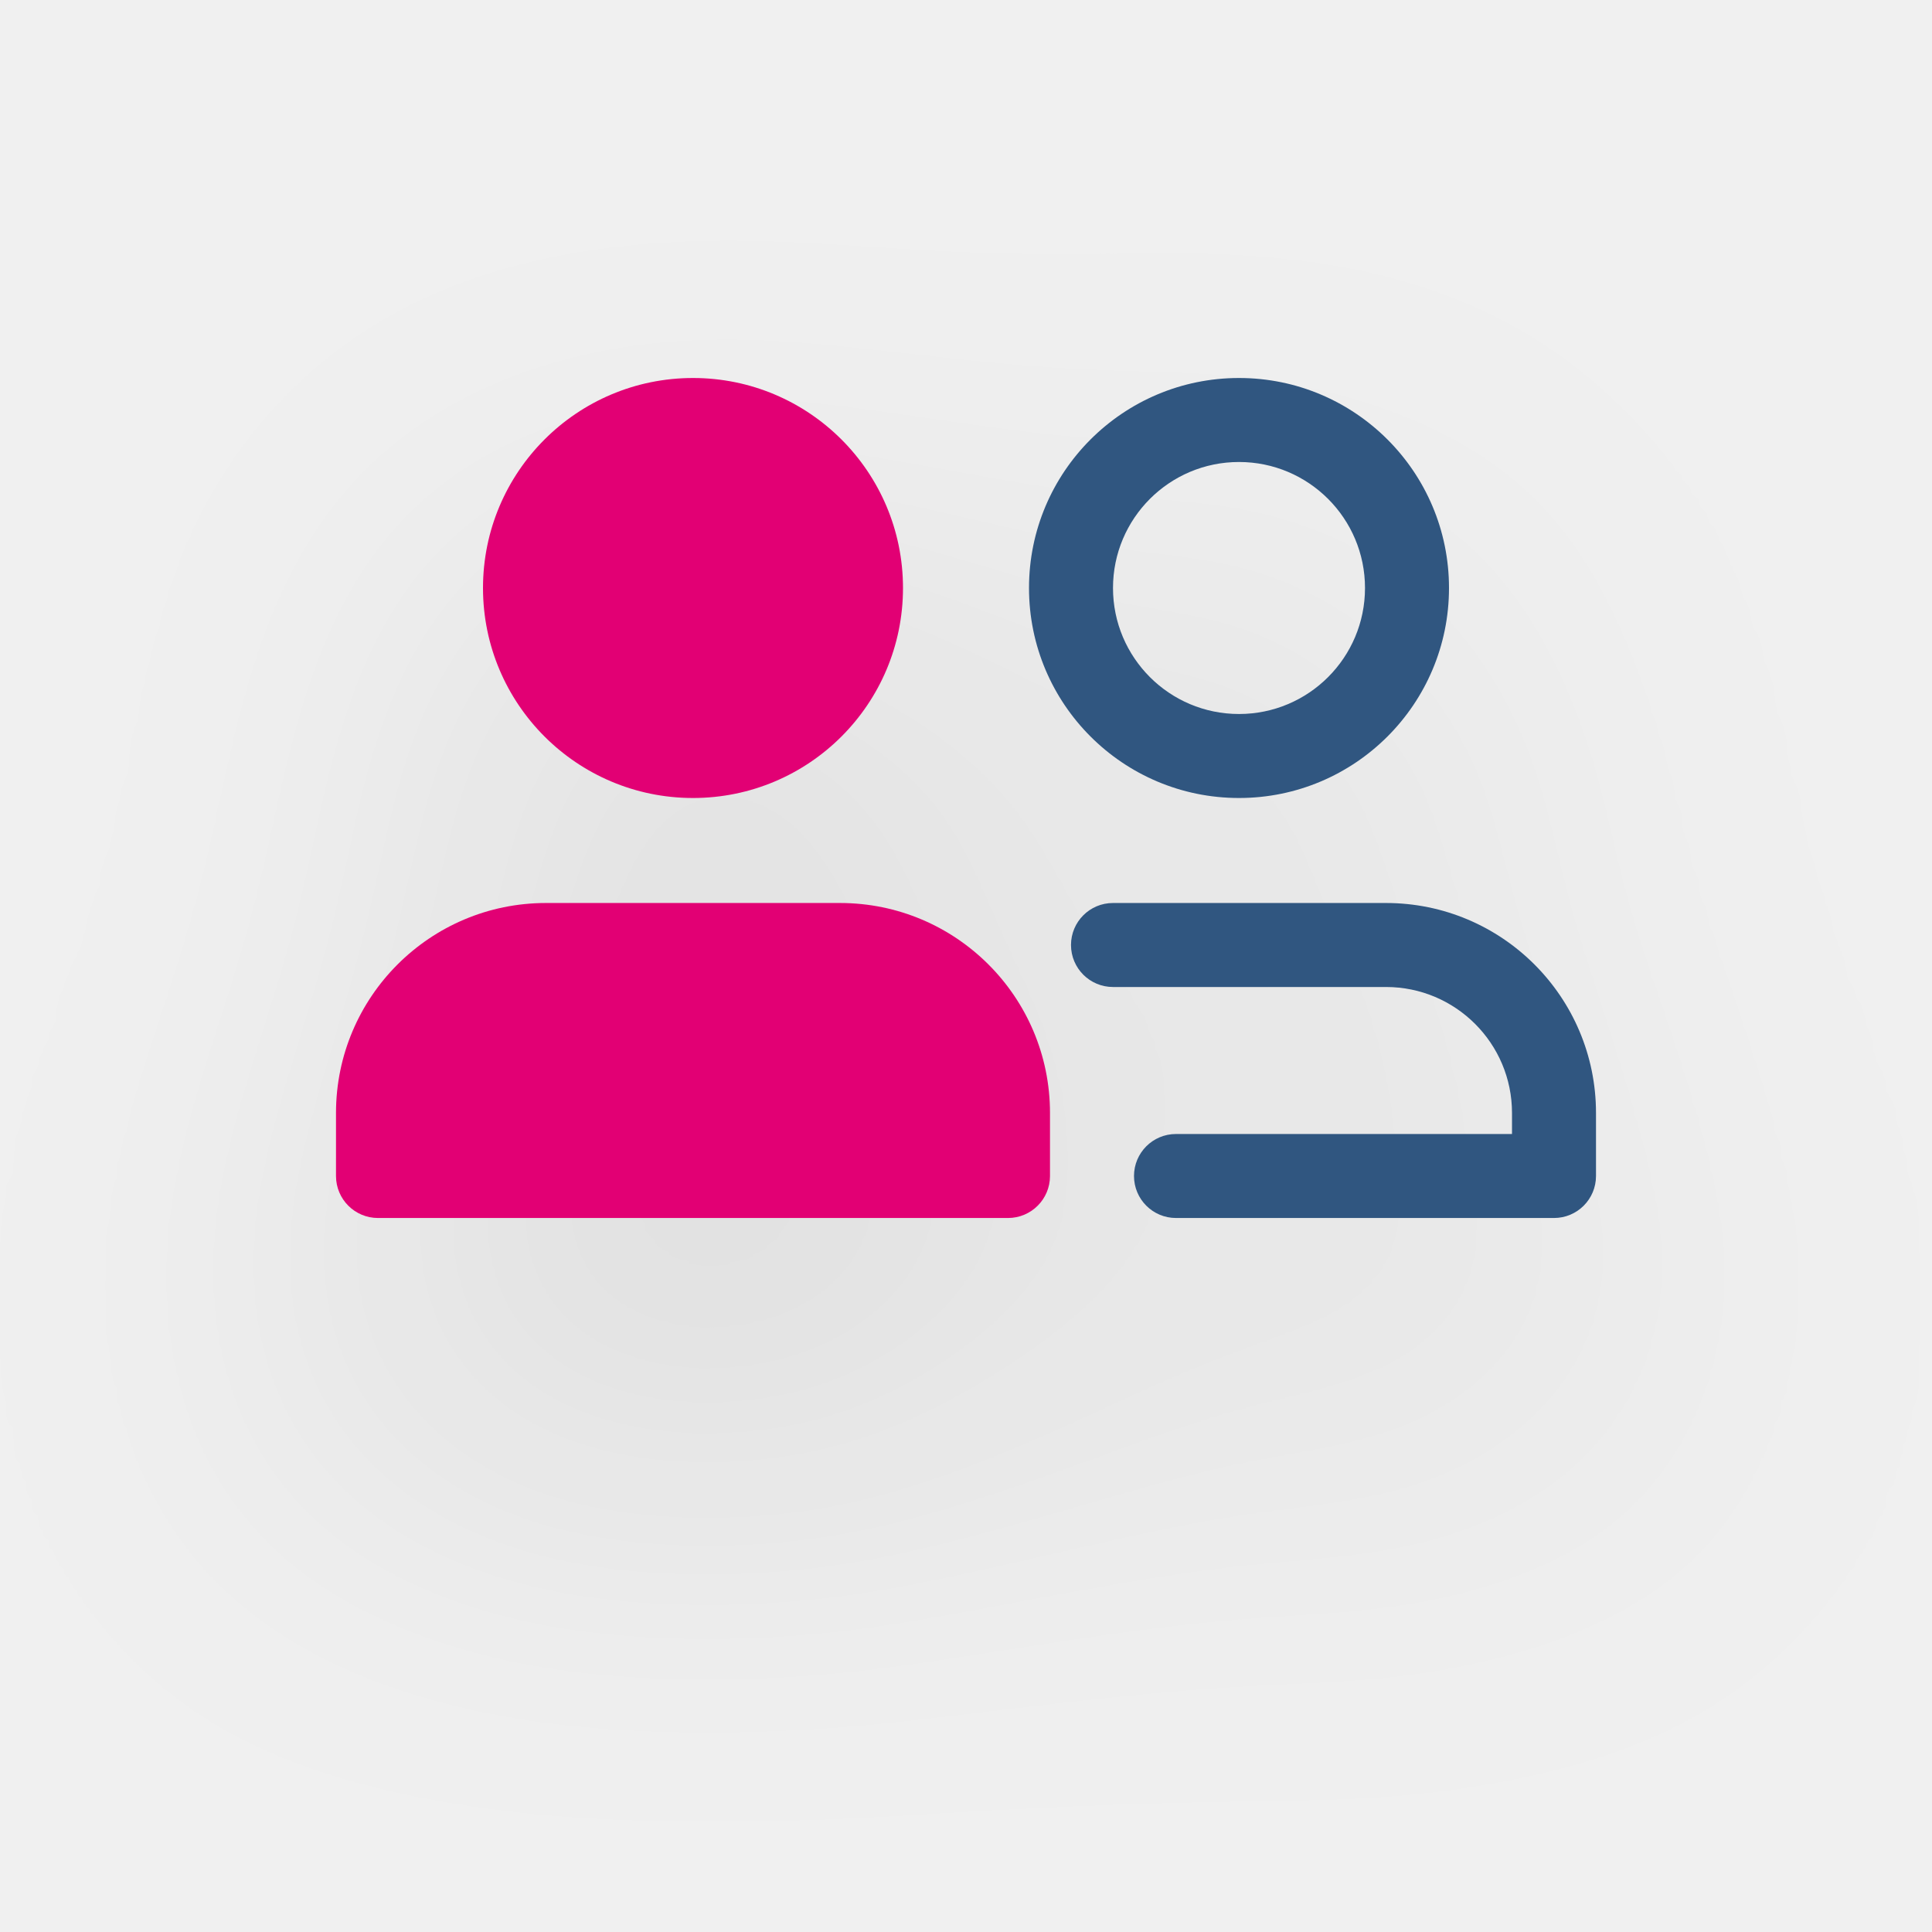
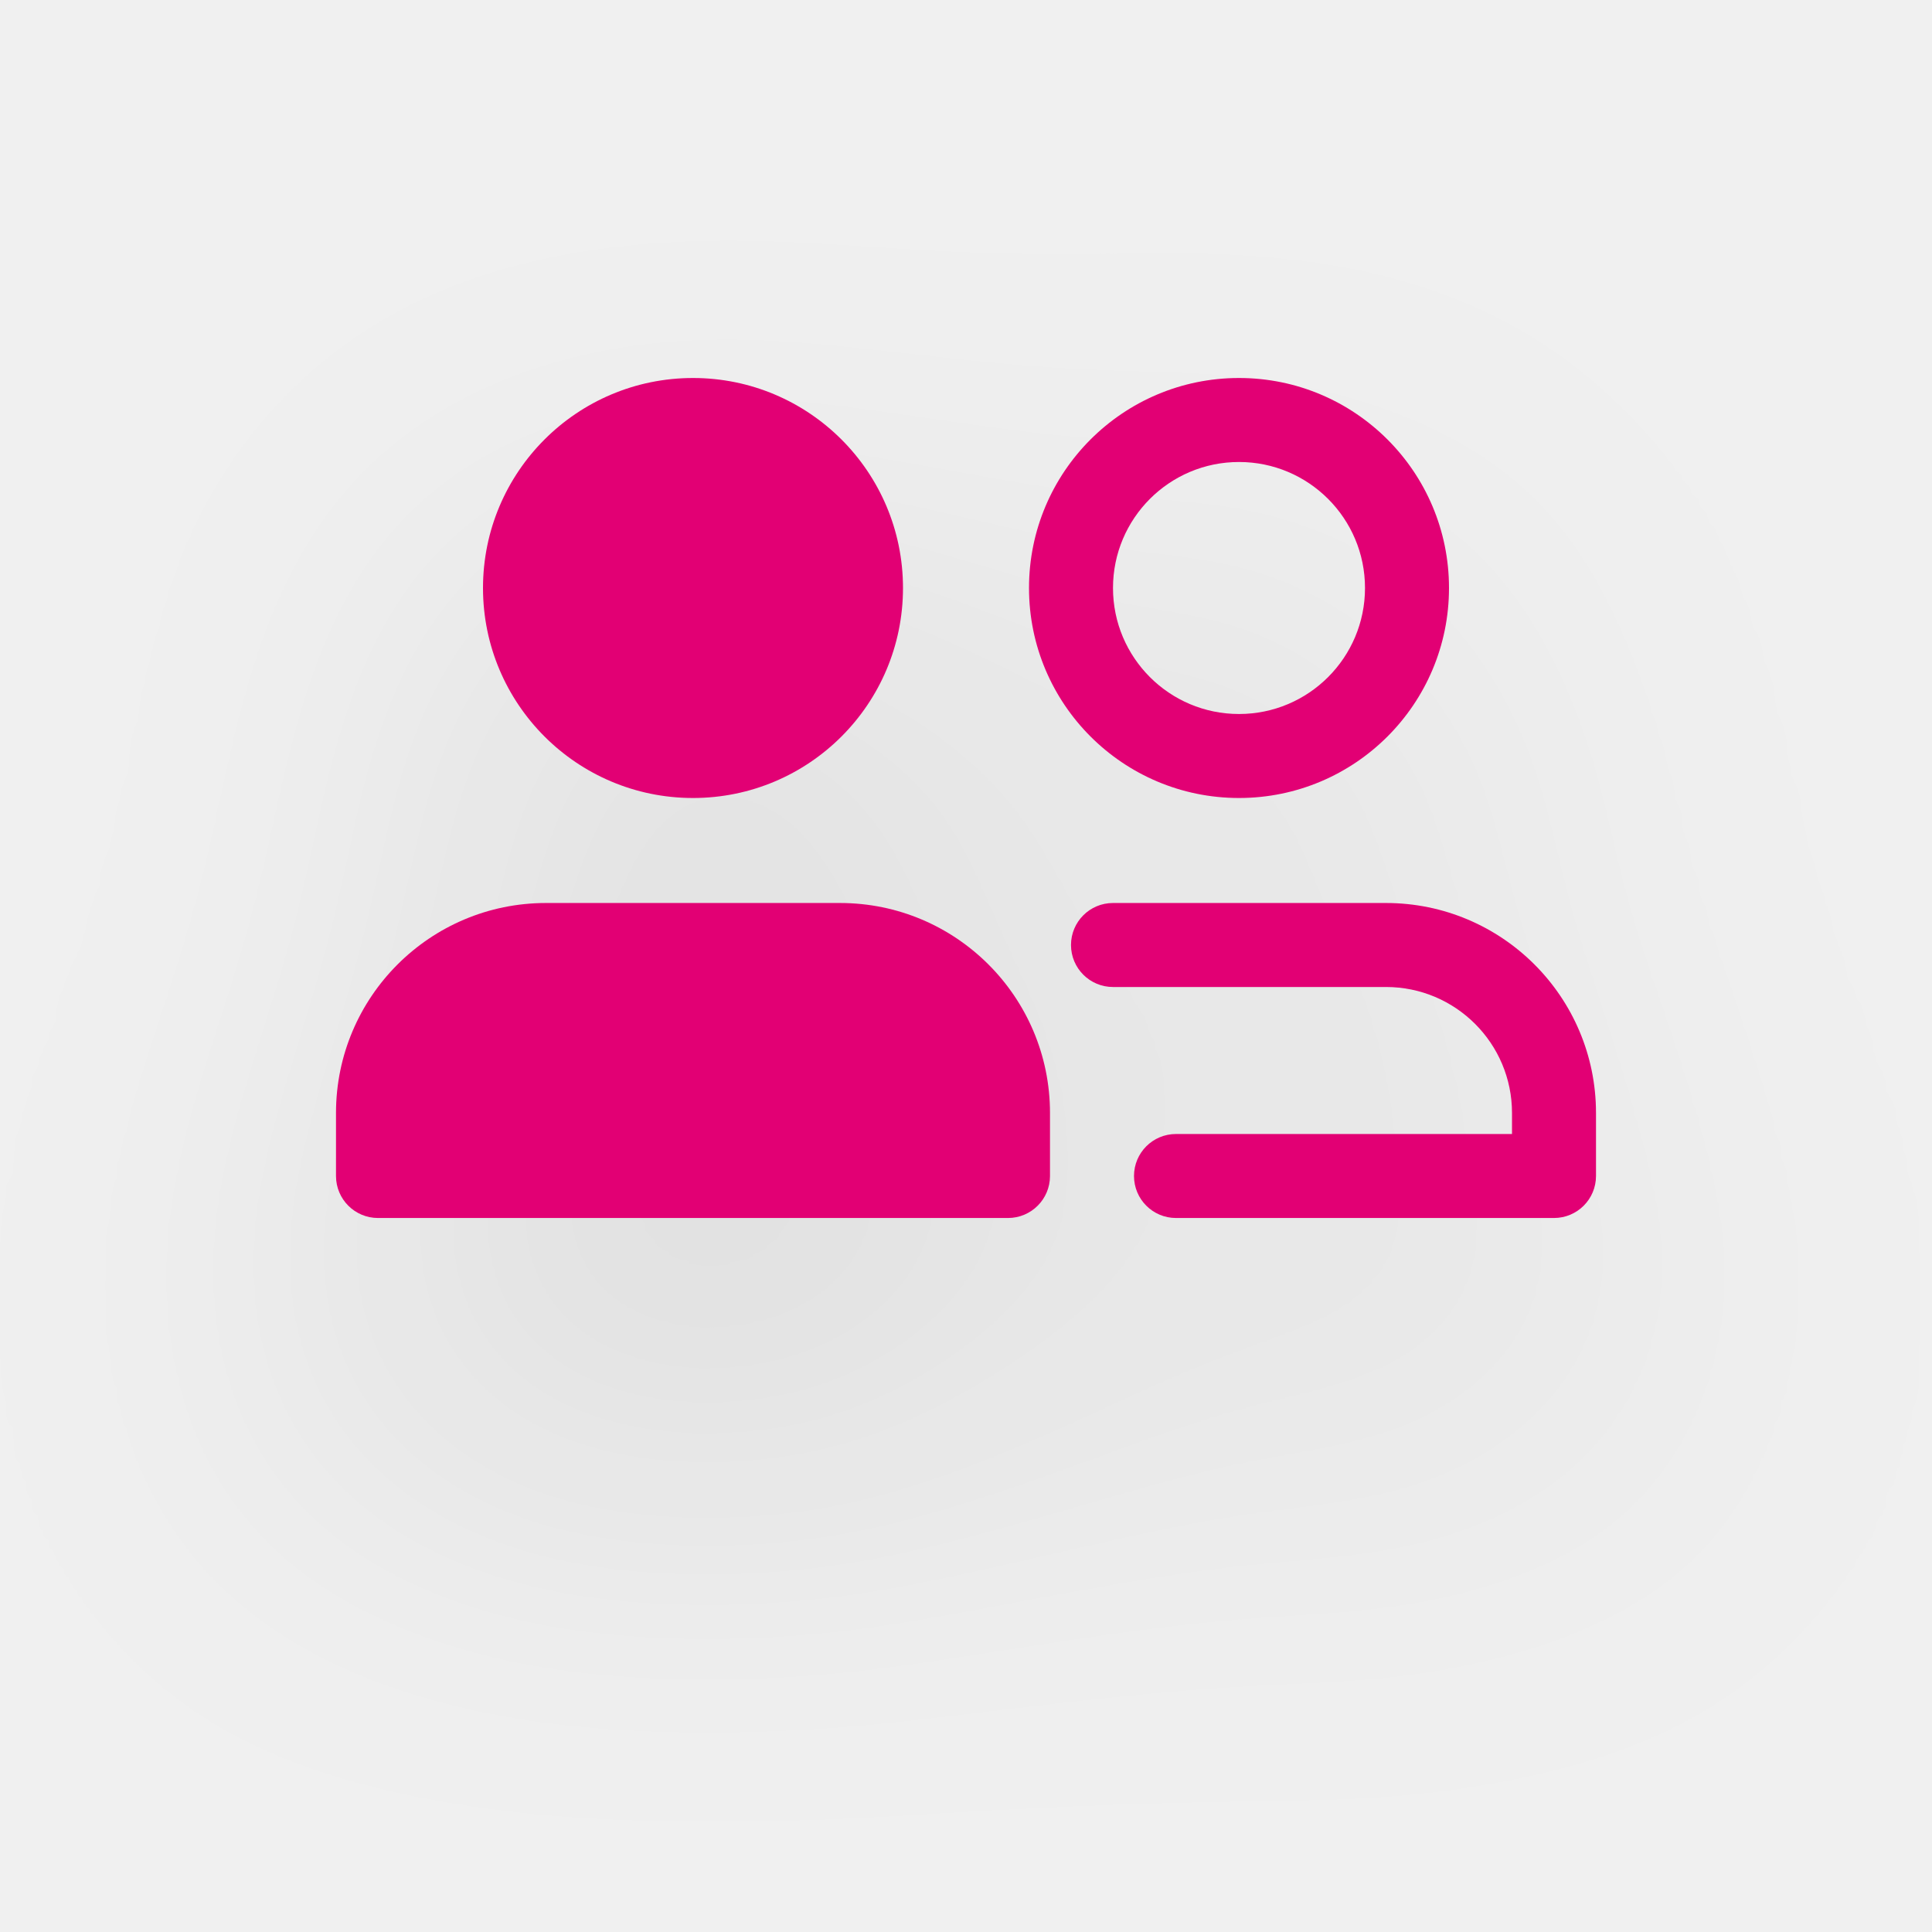
<svg xmlns="http://www.w3.org/2000/svg" width="92" height="92" viewBox="0 0 92 92" fill="none">
  <g clip-path="url(#clip0)">
    <g filter="url(#filter0_d)">
      <path d="M16 53C16 47.477 20.477 43 26 43H40C45.523 43 50 47.477 50 53V56C50 57.105 49.105 58 48 58H18C16.895 58 16 57.105 16 56V53Z" fill="#e20074" />
-       <path fill-rule="evenodd" clip-rule="evenodd" d="M51 45C51 43.895 51.895 43 53 43H66C71.523 43 76 47.477 76 53V56C76 57.105 75.105 58 74 58H56C54.895 58 54 57.105 54 56C54 54.895 54.895 54 56 54H72V53C72 49.686 69.314 47 66 47H53C51.895 47 51 46.105 51 45Z" fill="#305680" />
+       <path fill-rule="evenodd" clip-rule="evenodd" d="M51 45C51 43.895 51.895 43 53 43H66C71.523 43 76 47.477 76 53V56C76 57.105 75.105 58 74 58H56C54.895 58 54 57.105 54 56C54 54.895 54.895 54 56 54H72V53C72 49.686 69.314 47 66 47H53C51.895 47 51 46.105 51 45Z" fill="#e20074" />
      <path d="M43 28C43 33.523 38.523 38 33 38C27.477 38 23 33.523 23 28C23 22.477 27.477 18 33 18C38.523 18 43 22.477 43 28Z" fill="#e20074" />
-       <path fill-rule="evenodd" clip-rule="evenodd" d="M59 22C55.686 22 53 24.686 53 28C53 31.314 55.686 34 59 34C62.314 34 65 31.314 65 28C65 24.686 62.314 22 59 22ZM49 28C49 22.477 53.477 18 59 18C64.523 18 69 22.477 69 28C69 33.523 64.523 38 59 38C53.477 38 49 33.523 49 28Z" fill="#305680" />
+       <path fill-rule="evenodd" clip-rule="evenodd" d="M59 22C55.686 22 53 24.686 53 28C53 31.314 55.686 34 59 34C62.314 34 65 31.314 65 28C65 24.686 62.314 22 59 22ZM49 28C49 22.477 53.477 18 59 18C64.523 18 69 22.477 69 28C69 33.523 64.523 38 59 38C53.477 38 49 33.523 49 28Z" fill="#e20074" />
    </g>
  </g>
  <defs>
    <filter id="filter0_d" x="-4" y="-2" width="100" height="100" filterUnits="userSpaceOnUse" color-interpolation-filters="sRGB">
      <feFlood flood-opacity="0" result="BackgroundImageFix" />
      <feColorMatrix in="SourceAlpha" type="matrix" values="0 0 0 0 0 0 0 0 0 0 0 0 0 0 0 0 0 0 127 0" />
      <feOffset dy="10" />
      <feGaussianBlur stdDeviation="10" />
      <feColorMatrix type="matrix" values="0 0 0 0 0 0 0 0 0 0 0 0 0 0 0 0 0 0 0.1 0" />
      <feBlend mode="normal" in2="BackgroundImageFix" result="effect1_dropShadow" />
      <feBlend mode="normal" in="SourceGraphic" in2="effect1_dropShadow" result="shape" />
    </filter>
    <clipPath id="clip0">
      <rect width="92" height="92" fill="white" />
    </clipPath>
  </defs>
</svg>
